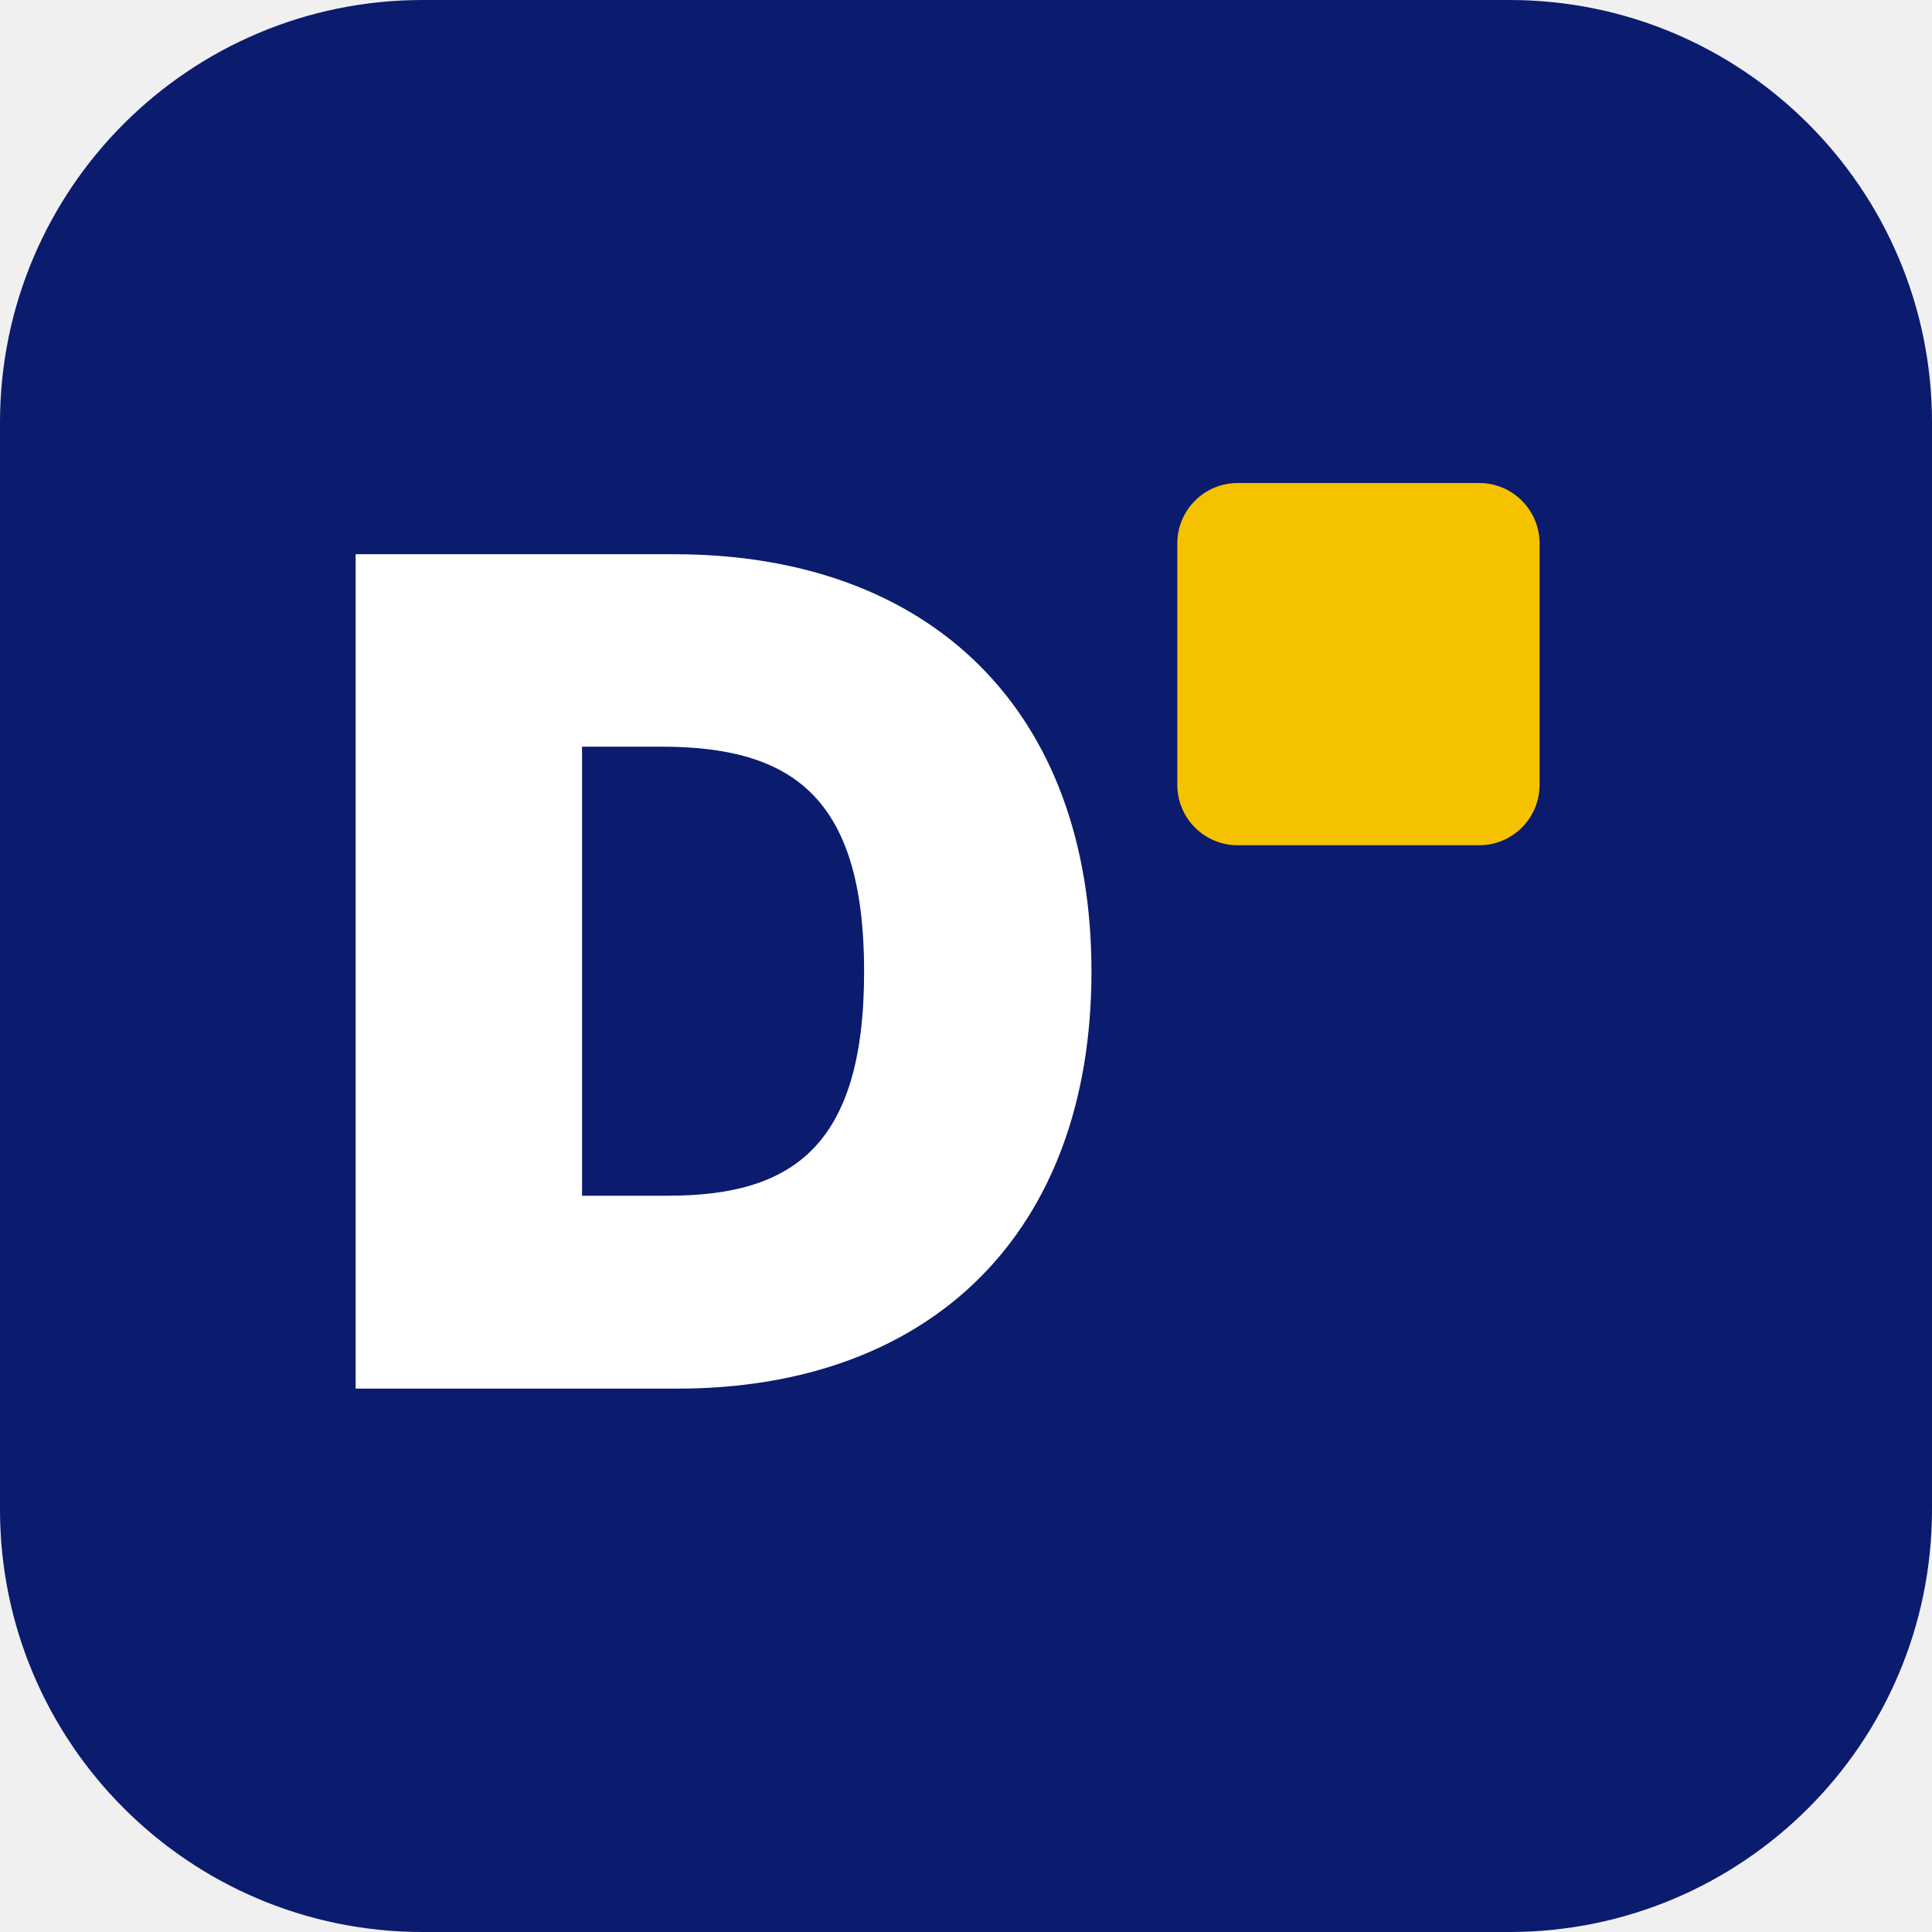
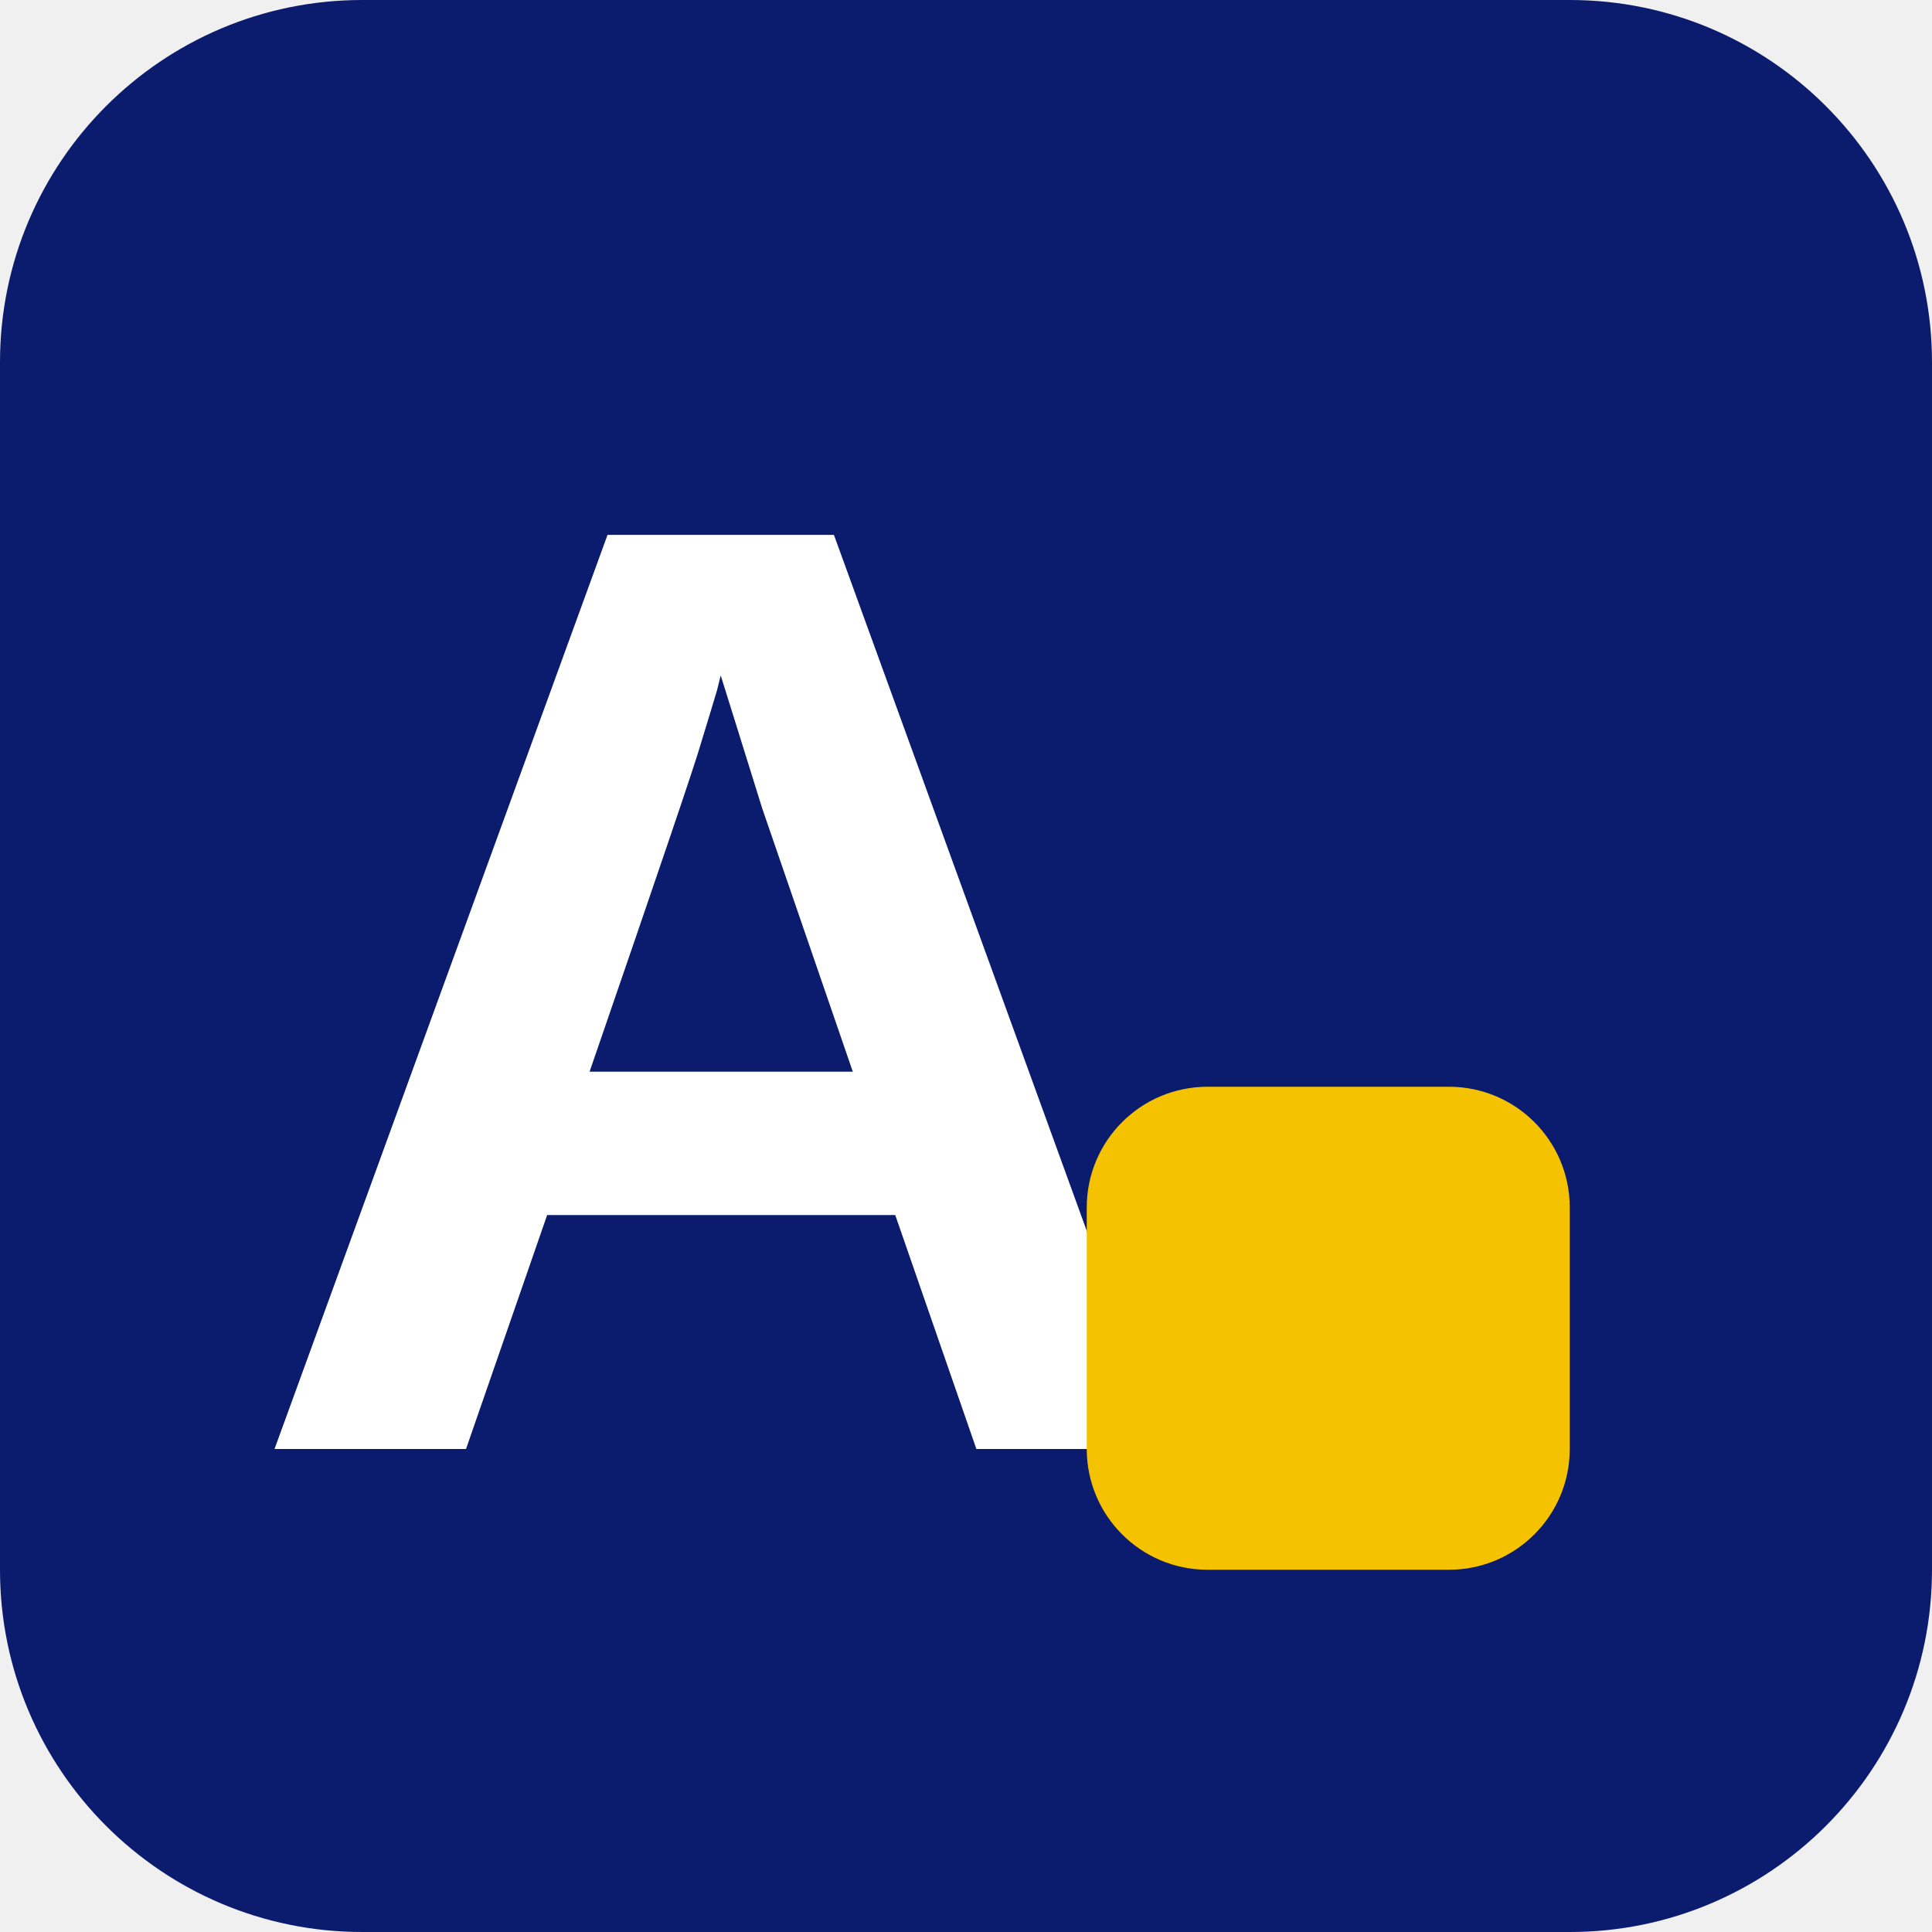
- <svg xmlns="http://www.w3.org/2000/svg" viewBox="0 0 64 64" width="64" height="64">
-   <rect width="64" height="64" rx="14" fill="#0B1B6E" />
-   <text x="10" y="46" font-family="Inter, Arial, sans-serif" font-weight="900" font-size="38" fill="#FFFFFF" letter-spacing="-2">D</text>
-   <rect x="39" y="16" width="12" height="12" rx="2" fill="#F5C200" />
+ <svg xmlns="http://www.w3.org/2000/svg" viewBox="0 0 32 32">
+   <rect width="32" height="32" rx="6" fill="#0B1B6E" />
+   <text x="4" y="24" font-family="Arial,sans-serif" font-weight="900" font-size="22" fill="#FFFFFF">A</text>
+   <rect x="18" y="18" width="8" height="8" rx="2" fill="#F5C200" />
</svg>
